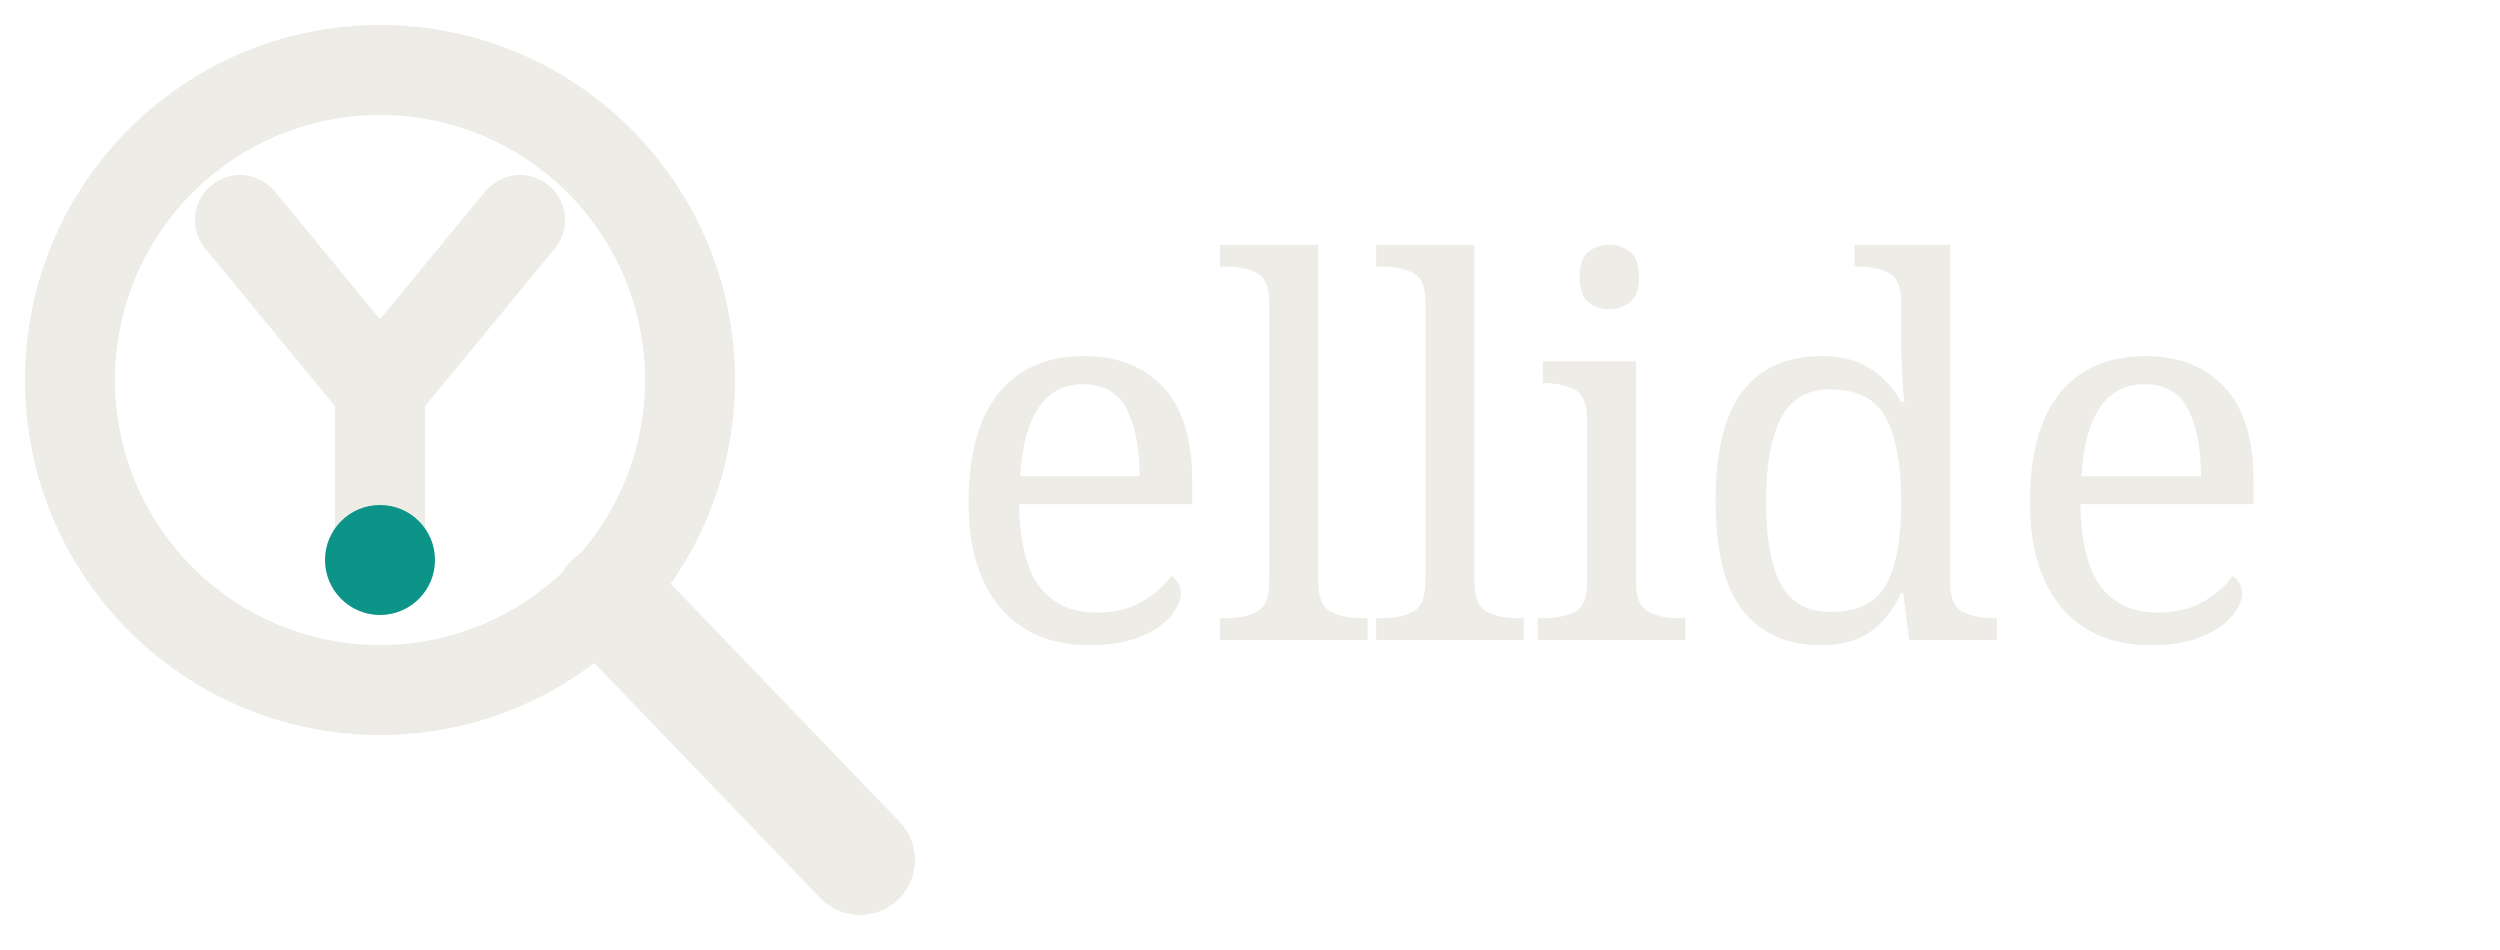
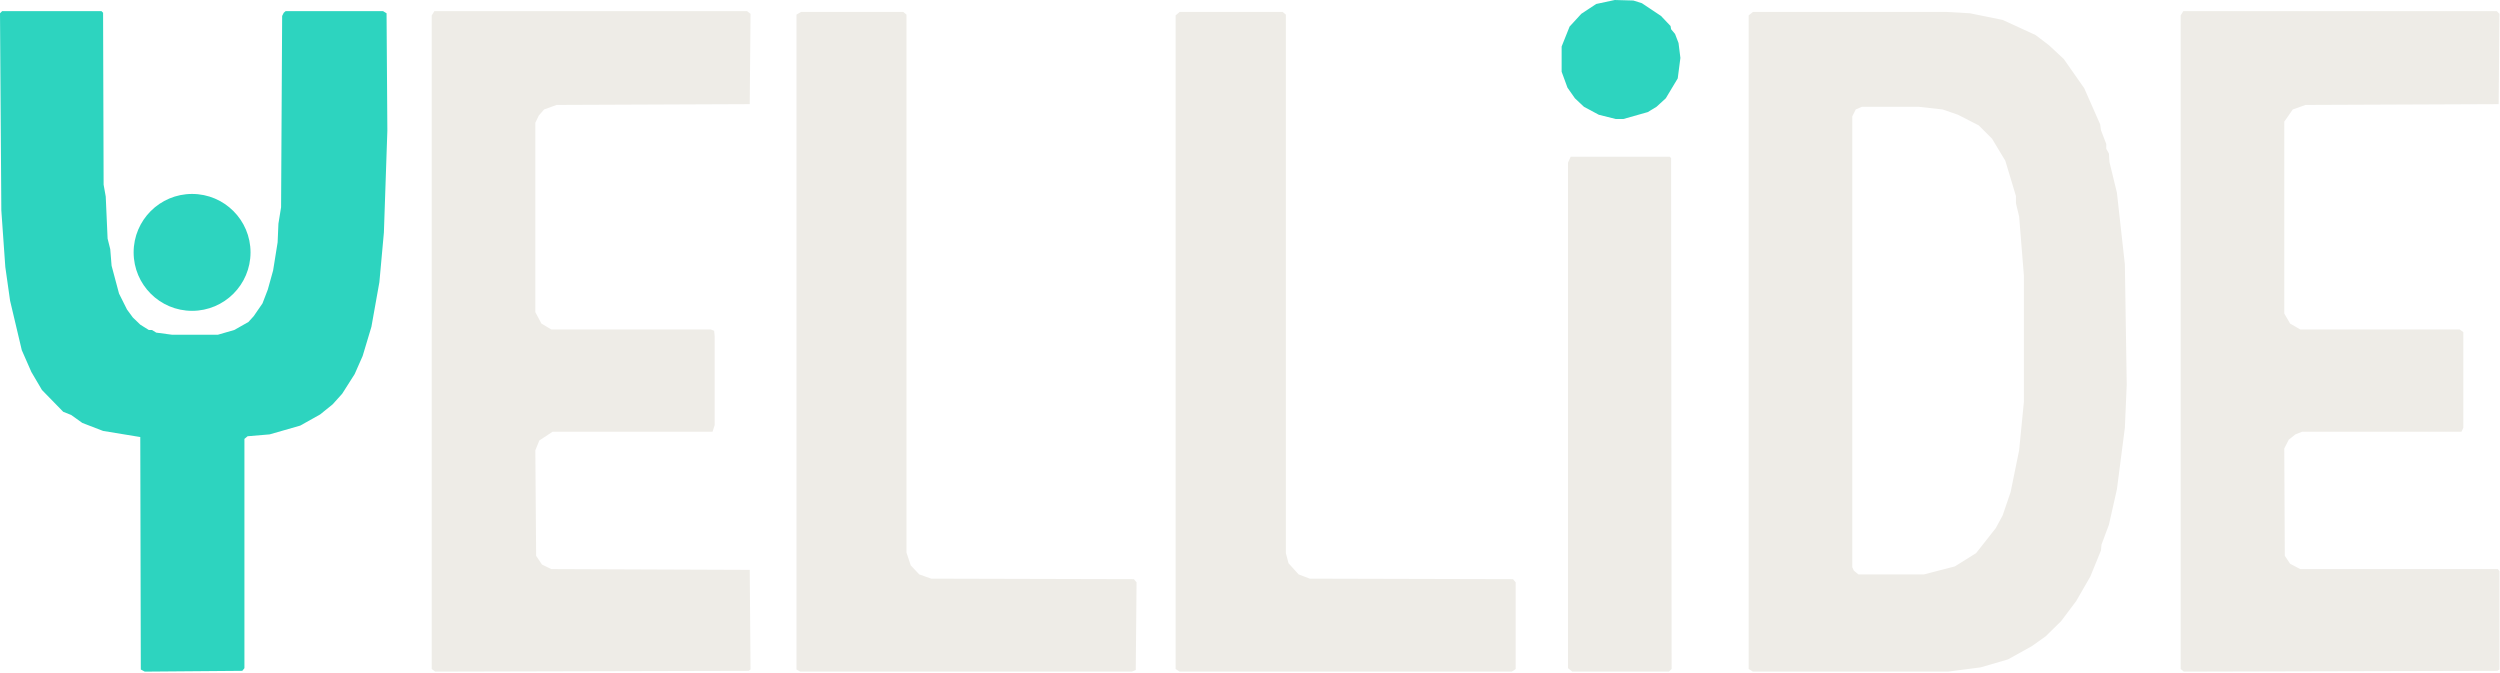
- <svg xmlns="http://www.w3.org/2000/svg" viewBox="14 12 250 95" width="250" height="95" role="img" aria-label="Yellide">
-   <g fill="none" stroke="#eeece7" stroke-width="9" stroke-linecap="round" stroke-linejoin="round">
-     <circle cx="52" cy="50" r="31" />
-     <path d="M75 72 L100 98" stroke-width="11" />
-     <path d="M38 34 L52 51 L52 68" />
-     <path d="M66 34 L52 51" />
-   </g>
-   <circle cx="52" cy="68" r="5.5" fill="#0d9488" />
-   <text x="108" y="76" font-family="ui-serif, Georgia, serif" font-size="52" letter-spacing="-0.5" fill="#eeece7">ellide</text>
+ <svg xmlns="http://www.w3.org/2000/svg" viewBox="0 0 941 253" width="941" height="253" role="img" aria-label="Yellide">
+   <path fill="#2dd4bf" d="M0.8 4.2 L38.2 4.2 L38.8 4.8 L39 69.5 L39.8 74 L40.5 89.8 L41.5 93.8 L42 100 L44.8 110.5 L47.8 116.5 L50 119.5 L52.8 122.2 L56 124.2 L57.2 124.2 L58.8 125.2 L64.8 126 L82 126 L88.2 124.2 L93.5 121.2 L95.5 119 L98.8 114.2 L100.8 109 L102.8 101.8 L104.5 91.2 L104.8 84.2 L105.8 78 L106.2 6 L106.8 4.8 L107.5 4.2 L144.2 4.2 L145.5 5 L145.8 49.2 L144.5 87.5 L142.8 106.2 L139.8 123 L136.5 134 L133.5 140.8 L128.8 148.2 L125.2 152.2 L120.5 156 L113 160.2 L101.5 163.5 L93.2 164.2 L92 165.2 L92 251.5 L91.2 252.5 L54.5 252.8 L53 252 L52.8 164.5 L38.8 162.2 L31 159.2 L26.8 156.2 L23.8 155 L15.8 146.8 L11.8 140 L8.2 131.8 L3.8 113.2 L2 100.5 L0.5 79.2 L0 5Z" />
+   <path fill="#eeece7" fill-rule="evenodd" d="M163.5 4.2 L281.2 4.2 L282.5 5.2 L282.2 39.2 L209.5 39.5 L204.8 41.2 L202.8 43.5 L201.5 46.2 L201.5 117.5 L203.8 121.8 L207.5 124 L267.5 124 L268.8 124.5 L269 126.5 L269 160 L268.2 162.5 L208 162.5 L203 165.8 L201.5 169.5 L201.8 209.2 L204 212.5 L207.5 214.2 L282.2 214.5 L282.5 252 L281.8 252.5 L163.8 252.8 L162.5 251.8 L162.5 5.8Z M301.5 4.5 L340 4.5 L341.2 5.5 L341.2 208 L342.8 212.8 L346 216.2 L350.5 217.8 L426.8 218 L427.8 219.2 L427.5 252.2 L426 252.8 L301.2 252.8 L299.8 252 L299.8 5.5Z M444 4.5 L482.8 4.5 L484 5.5 L484 208.2 L485 212 L488.8 216.2 L493 217.8 L569.5 218 L570.5 219.2 L570.5 251.8 L570 252.2 L569 252.8 L444 252.8 L442.5 251.8 L442.5 5.8Z M591.2 59 L628.5 59 L629 59.5 L629.2 251.8 L628.2 252.8 L591.8 252.8 L590.2 251.5 L590.2 61.2Z M659.8 4.5 L732.8 4.5 L741.5 5 L753.8 7.5 L766.2 13.2 L771.2 17 L776.8 22.2 L784.5 33.2 L790.5 46.8 L790.8 49 L792.8 54.2 L792.8 56 L793.8 57.8 L794 61 L796.8 72.5 L799.8 99.5 L800.5 144.8 L799.8 161 L796.8 184.2 L793.8 197.5 L791 205 L790.8 207.2 L786.8 217 L781.5 226.2 L775.8 233.8 L770 239.5 L764.8 243.2 L755.8 248.2 L745.5 251.2 L733.2 252.8 L659.8 252.8 L658.2 251.8 L658.2 5.8Z M700.8 40.2 L698.5 41.2 L697.2 43.8 L697.2 213.5 L697.8 214.8 L699.5 216.2 L724.2 216.2 L735.8 213.2 L743.8 208.2 L751.2 198.8 L753.8 194 L756.8 185.2 L760 169.5 L761.8 151.2 L761.8 103.8 L760 81.5 L758.8 76.5 L758.8 73.8 L754.8 60.5 L749.8 52.2 L744.8 47.2 L737 43.2 L731.2 41.2 L722.2 40.2Z M821.8 4.2 L939.8 4.2 L940.8 5.2 L940.5 39.2 L867.8 39.5 L863 41.2 L859.8 45.8 L859.8 118 L862 121.8 L865.8 124 L925.8 124 L927.2 125 L927.2 161 L926.5 162.5 L866.5 162.5 L864 163.5 L861.5 165.5 L859.8 168.8 L860 209.2 L862 212.2 L865.8 214.2 L940.2 214.2 L940.8 215 L940.8 252 L940 252.5 L822 252.8 L820.8 251.8 L820.8 5.8Z" />
+   <path fill="#2dd4bf" d="M607.8 0 L614.8 0.2 L618 1.2 L625.2 6 L628.8 9.8 L629 11 L630.5 12.8 L631.8 16.2 L632.5 21.8 L631.5 29.5 L627 37 L623.5 40.2 L620.2 42.2 L611 44.8 L608.2 44.8 L601.8 43.2 L596.2 40.2 L592.8 37 L590 33 L587.8 27 L587.8 17.5 L590.8 10 L595.2 5.2 L600.8 1.5Z" />
+   <circle cx="72.3" cy="95" r="22" fill="#2dd4bf" />
</svg>
